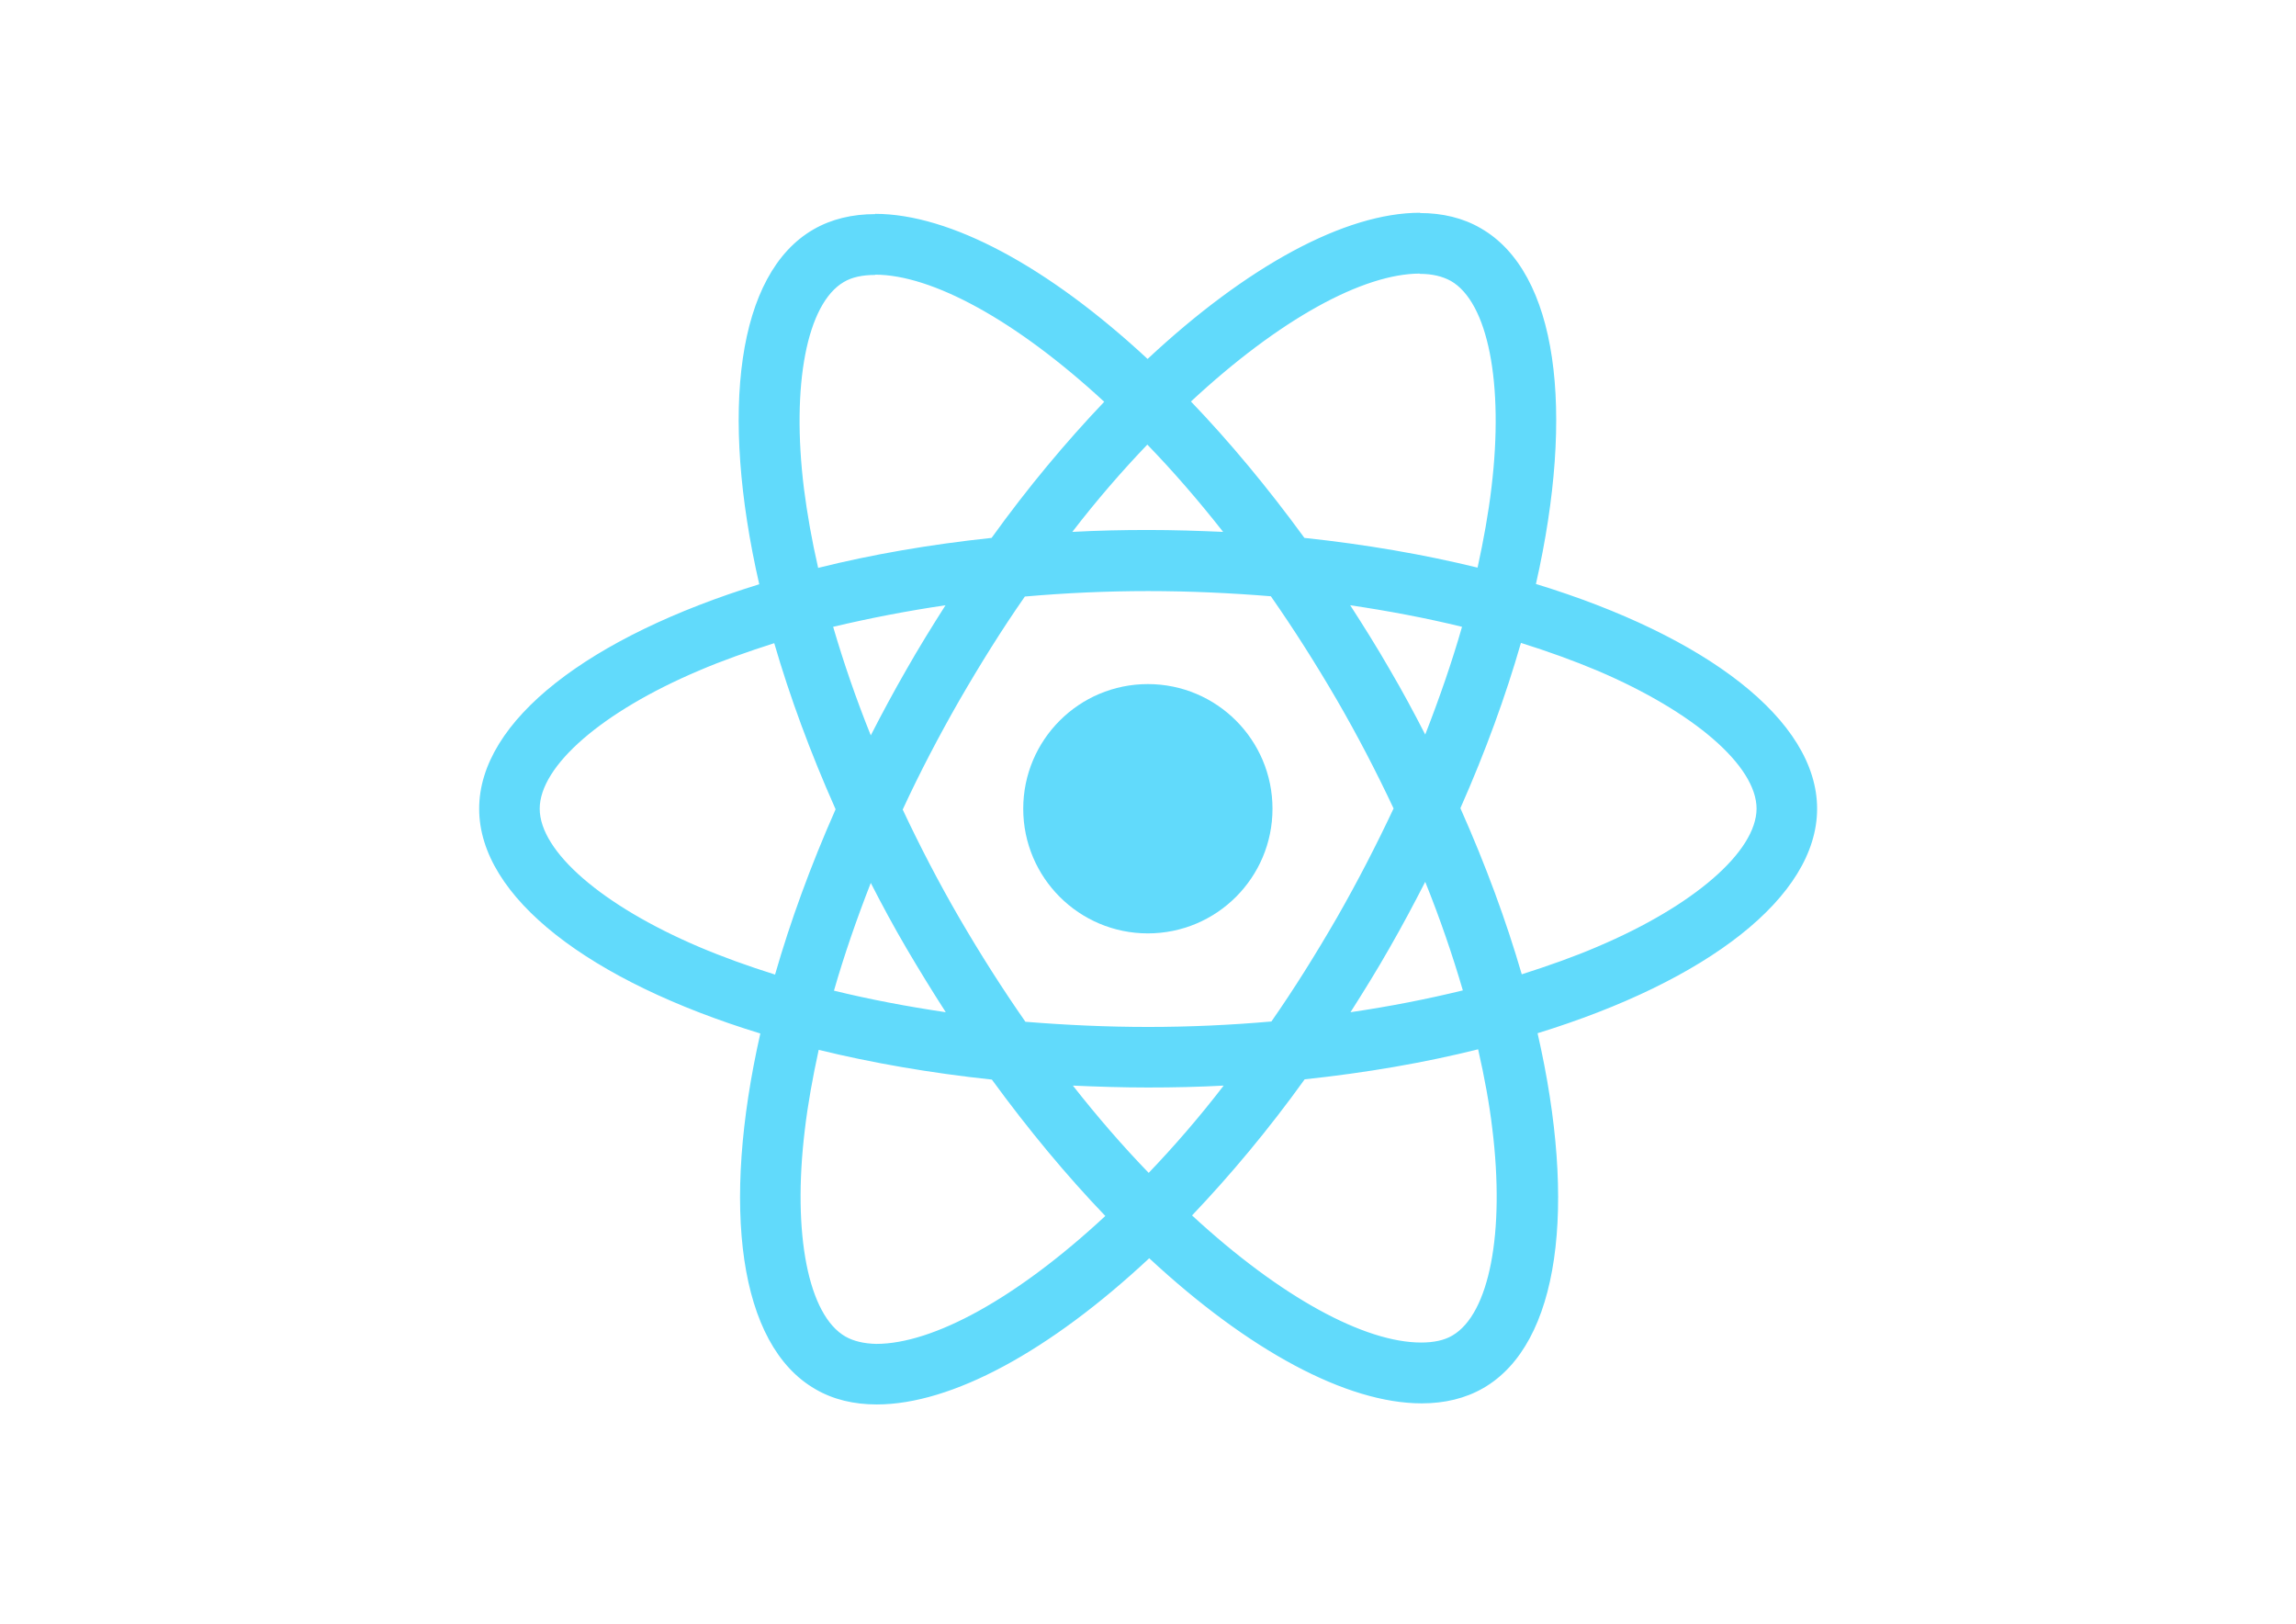
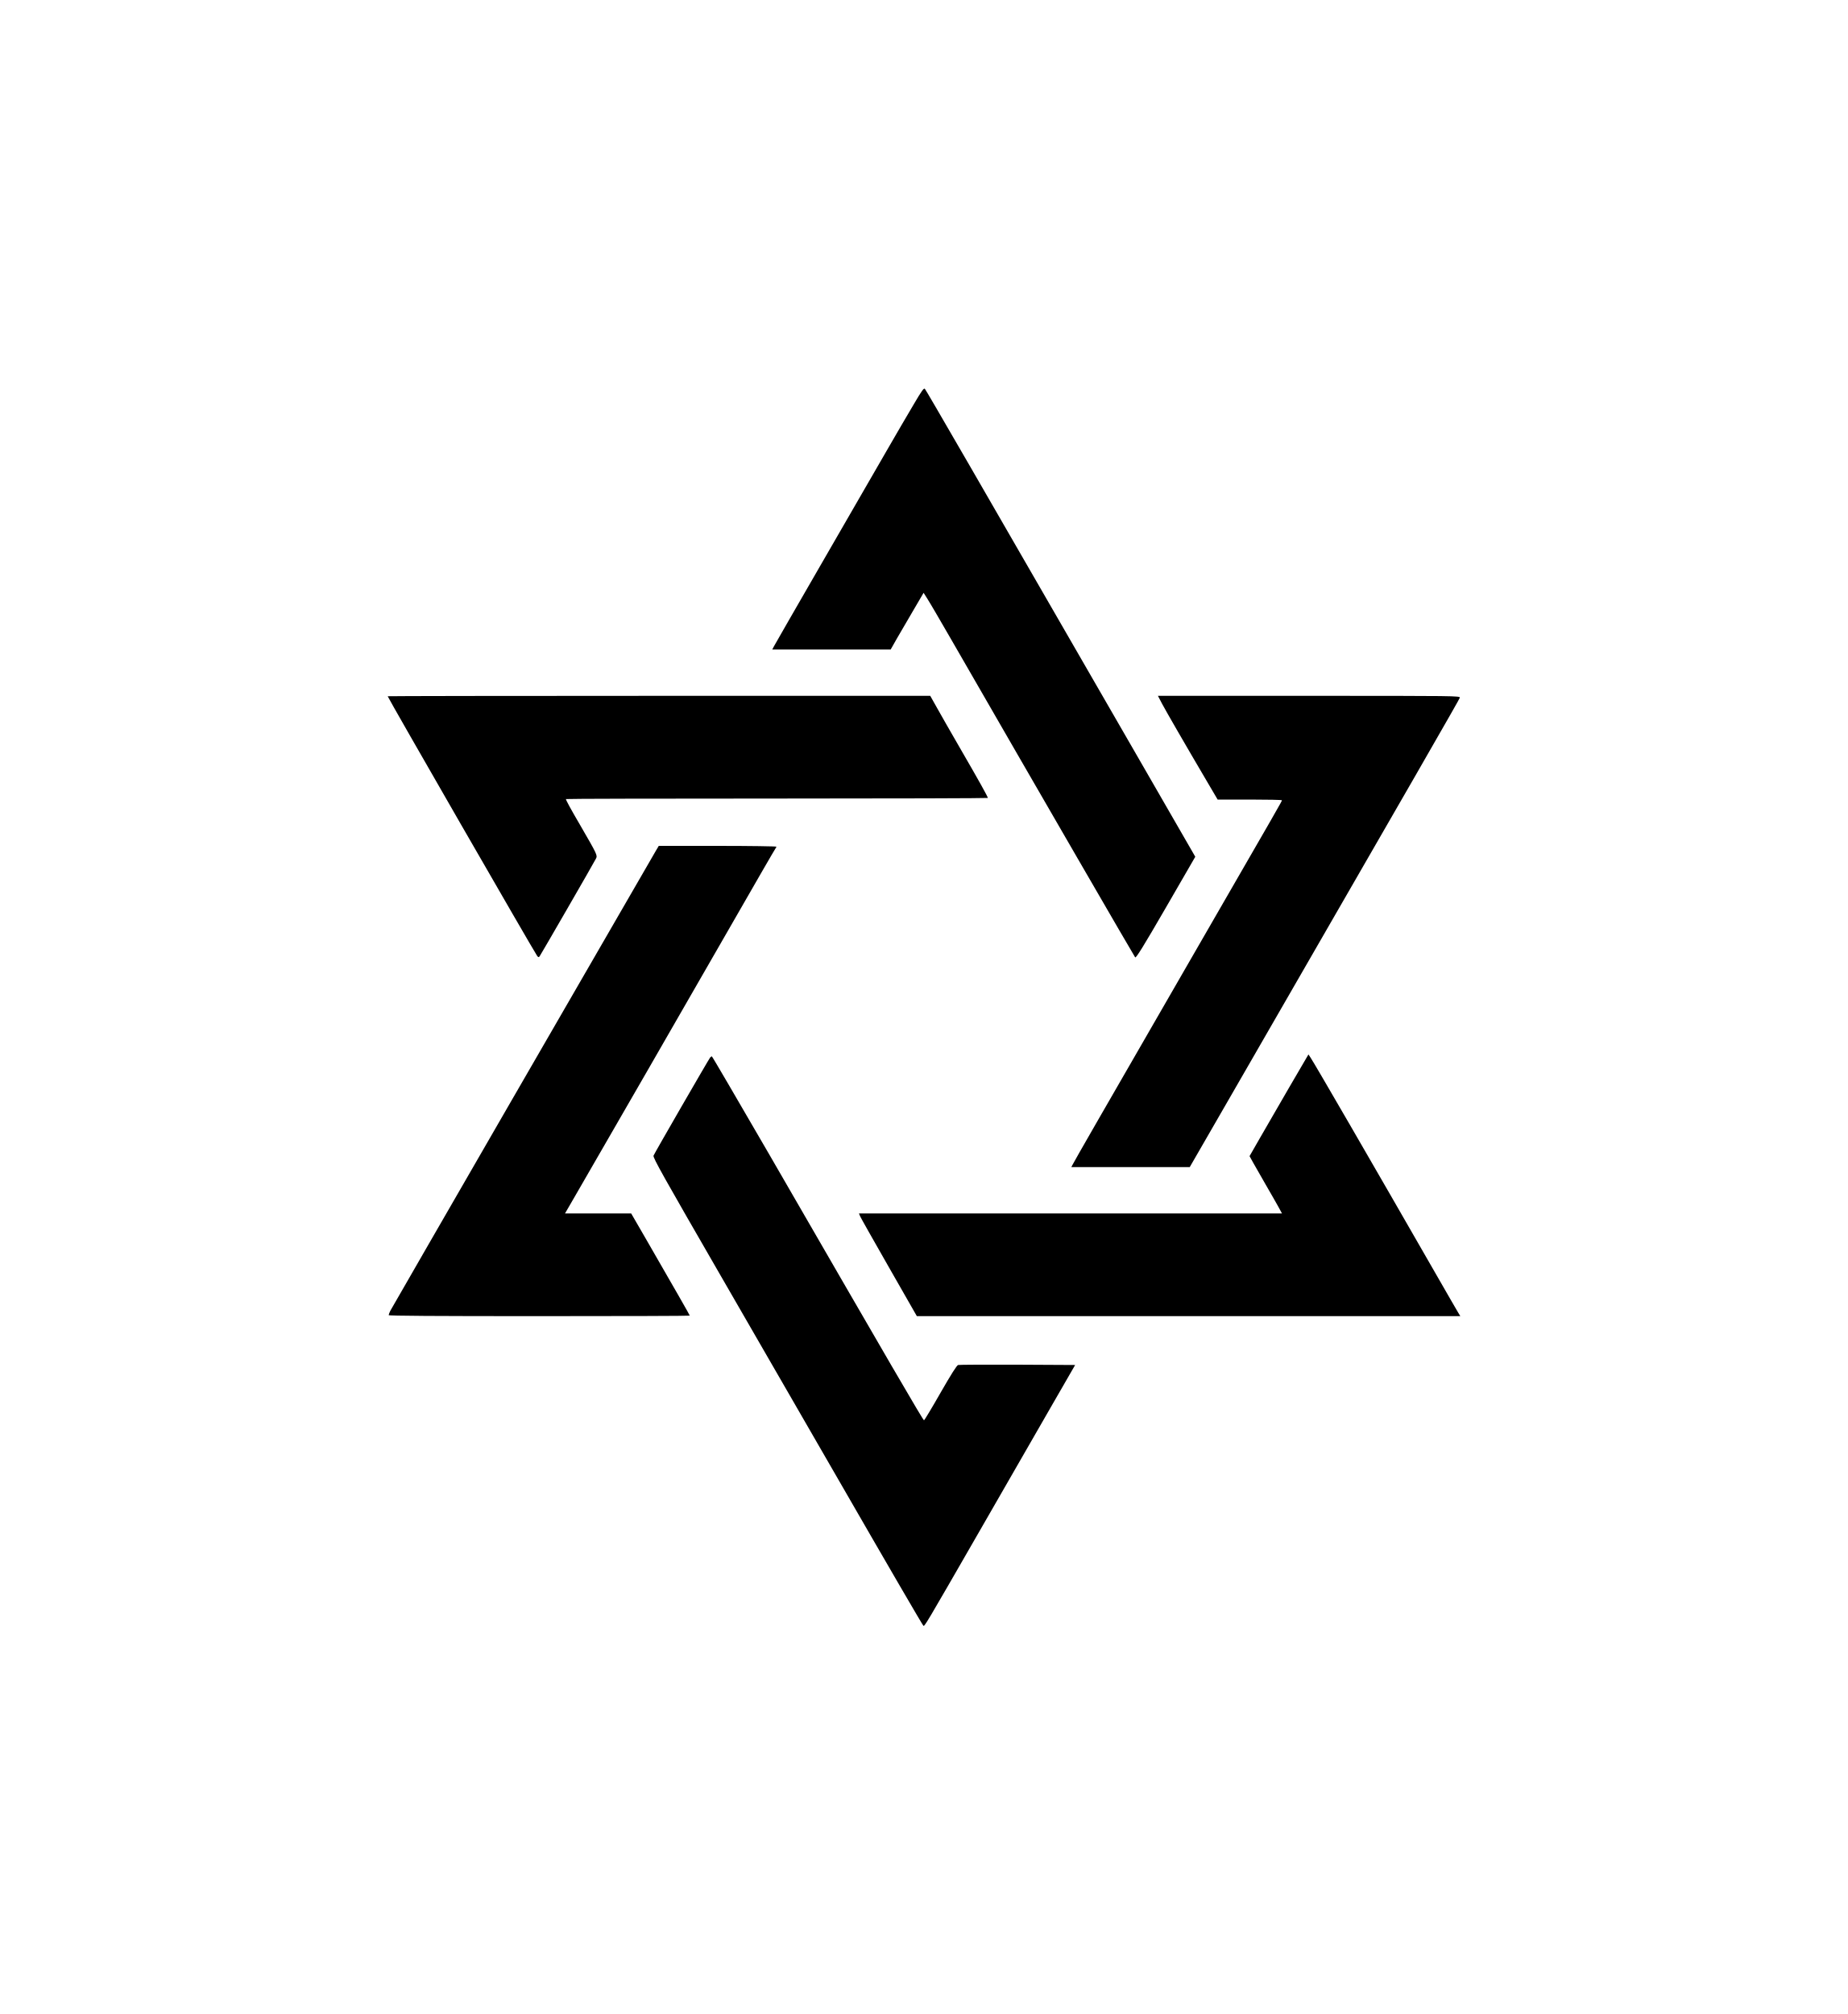
- <svg xmlns="http://www.w3.org/2000/svg" viewBox="0 0 841.9 595.3">
-   <g fill="#61DAFB">
-     <path d="M666.3 296.5c0-32.5-40.7-63.3-103.1-82.4 14.4-63.6 8-114.2-20.2-130.4-6.5-3.8-14.1-5.6-22.4-5.6v22.3c4.6 0 8.3.9 11.4 2.6 13.6 7.8 19.5 37.5 14.9 75.7-1.1 9.4-2.9 19.3-5.1 29.4-19.6-4.8-41-8.5-63.5-10.9-13.5-18.5-27.5-35.3-41.6-50 32.6-30.3 63.2-46.9 84-46.9V78c-27.5 0-63.5 19.6-99.9 53.6-36.4-33.8-72.4-53.2-99.9-53.2v22.3c20.7 0 51.4 16.5 84 46.6-14 14.7-28 31.4-41.3 49.9-22.6 2.4-44 6.1-63.6 11-2.3-10-4-19.7-5.2-29-4.7-38.2 1.1-67.9 14.6-75.8 3-1.8 6.9-2.6 11.5-2.6V78.5c-8.4 0-16 1.8-22.6 5.6-28.1 16.2-34.4 66.7-19.9 130.1-62.2 19.2-102.7 49.9-102.7 82.3 0 32.5 40.7 63.3 103.1 82.4-14.4 63.6-8 114.2 20.2 130.4 6.5 3.8 14.1 5.6 22.5 5.6 27.5 0 63.5-19.6 99.9-53.6 36.4 33.8 72.4 53.2 99.9 53.2 8.4 0 16-1.8 22.6-5.6 28.1-16.2 34.4-66.7 19.9-130.1 62-19.1 102.5-49.9 102.5-82.3zm-130.2-66.7c-3.7 12.9-8.3 26.2-13.5 39.5-4.1-8-8.4-16-13.1-24-4.6-8-9.5-15.8-14.4-23.4 14.2 2.1 27.9 4.7 41 7.9zm-45.8 106.5c-7.8 13.5-15.8 26.3-24.1 38.2-14.9 1.3-30 2-45.2 2-15.1 0-30.2-.7-45-1.9-8.3-11.9-16.4-24.6-24.2-38-7.6-13.1-14.5-26.4-20.8-39.8 6.2-13.4 13.2-26.8 20.7-39.9 7.8-13.5 15.8-26.3 24.1-38.2 14.9-1.3 30-2 45.2-2 15.1 0 30.2.7 45 1.9 8.3 11.9 16.4 24.6 24.2 38 7.6 13.1 14.5 26.4 20.8 39.8-6.3 13.4-13.2 26.8-20.7 39.9zm32.3-13c5.4 13.4 10 26.8 13.8 39.8-13.1 3.2-26.9 5.9-41.2 8 4.9-7.7 9.8-15.6 14.4-23.7 4.6-8 8.9-16.1 13-24.1zM421.2 430c-9.3-9.6-18.6-20.3-27.8-32 9 .4 18.2.7 27.5.7 9.4 0 18.7-.2 27.8-.7-9 11.7-18.3 22.4-27.5 32zm-74.4-58.9c-14.2-2.1-27.9-4.7-41-7.9 3.7-12.9 8.3-26.2 13.5-39.5 4.1 8 8.4 16 13.1 24 4.7 8 9.5 15.8 14.4 23.4zM420.7 163c9.3 9.6 18.6 20.3 27.8 32-9-.4-18.2-.7-27.5-.7-9.4 0-18.7.2-27.8.7 9-11.7 18.3-22.4 27.5-32zm-74 58.9c-4.9 7.7-9.8 15.6-14.4 23.7-4.6 8-8.9 16-13 24-5.4-13.4-10-26.8-13.8-39.8 13.1-3.1 26.9-5.8 41.2-7.9zm-90.5 125.2c-35.4-15.1-58.3-34.9-58.3-50.6 0-15.7 22.9-35.6 58.3-50.6 8.6-3.7 18-7 27.7-10.1 5.7 19.6 13.2 40 22.5 60.9-9.2 20.8-16.6 41.1-22.2 60.6-9.9-3.1-19.3-6.5-28-10.2zM310 490c-13.6-7.8-19.5-37.5-14.9-75.7 1.1-9.4 2.9-19.3 5.1-29.4 19.6 4.8 41 8.5 63.5 10.9 13.5 18.5 27.5 35.3 41.6 50-32.6 30.3-63.2 46.9-84 46.9-4.5-.1-8.3-1-11.3-2.7zm237.2-76.2c4.7 38.2-1.1 67.9-14.6 75.8-3 1.8-6.9 2.6-11.5 2.6-20.7 0-51.4-16.5-84-46.6 14-14.7 28-31.4 41.3-49.9 22.6-2.4 44-6.1 63.6-11 2.3 10.1 4.1 19.8 5.2 29.1zm38.5-66.7c-8.6 3.7-18 7-27.7 10.1-5.7-19.6-13.2-40-22.5-60.9 9.2-20.8 16.6-41.1 22.2-60.6 9.9 3.1 19.3 6.5 28.1 10.2 35.4 15.1 58.3 34.9 58.3 50.6-.1 15.7-23 35.6-58.4 50.6zM320.8 78.4z" />
-     <circle cx="420.9" cy="296.5" r="45.7" />
-     <path d="M520.5 78.1z" />
+ <svg xmlns="http://www.w3.org/2000/svg" version="1.0" width="1835pt" height="2000pt" viewBox="0 0 1835 2000" preserveAspectRatio="xMidYMid meet">
+   <g transform="translate(0,2000) scale(0.1,-0.1)" fill="#000000" stroke="none">
+     <path d="M9073 15983 c-55 -92 -178 -303 -273 -468 -95 -165 -381 -660 -635 -1100 -254 -440 -470 -815 -479 -833 l-17 -32 588 0 588 0 64 113 c35 61 109 188 164 281 l99 169 38 -60 c21 -32 123 -207 228 -389 903 -1568 1826 -3161 1835 -3171 9 -9 81 107 305 494 l292 505 -592 1027 c-1596 2768 -2081 3607 -2093 3619 -10 12 -30 -15 -112 -155z" />
+     <path d="M3850 13086 c0 -12 1445 -2522 1484 -2578 11 -15 15 -16 24 -6 10 13 534 920 560 971 17 33 13 40 -153 327 -100 171 -145 254 -145 265 0 3 943 5 2095 5 1152 0 2095 3 2095 6 0 12 -88 170 -270 484 -97 168 -205 356 -239 418 l-63 112 -2694 0 c-1482 0 -2694 -2 -2694 -4z" />
+     <path d="M11542 13008 c40 -75 221 -389 460 -795 l90 -153 319 0 c175 0 319 -3 319 -7 0 -11 23 30 -977 -1703 -841 -1458 -1069 -1854 -1102 -1917 l-12 -23 588 0 588 0 394 683 c1870 3242 2284 3962 2288 3978 5 19 -30 19 -1496 19 l-1502 0 43 -82z" />
+     <path d="M6517 11558 c-279 -480 -2622 -4538 -2641 -4575 -9 -18 -16 -37 -16 -43 0 -7 458 -10 1495 -10 822 0 1495 2 1495 5 0 5 -139 248 -439 768 l-143 247 -329 0 -328 0 106 183 c266 459 1122 1945 1528 2652 246 429 451 784 456 789 5 6 9 14 9 18 0 4 -263 8 -584 8 l-584 0 -25 -42z" />
+     <path d="M12803 9202 c-105 -180 -236 -407 -292 -505 l-102 -178 37 -67 c21 -37 77 -134 124 -217 48 -82 103 -180 124 -217 l37 -68 -2101 0 -2100 0 12 -29 c7 -16 137 -246 288 -510 l275 -481 2698 0 2699 0 -20 33 c-11 17 -115 199 -232 402 -619 1078 -1198 2078 -1235 2132 l-21 32 -191 -327z" />
+     <path d="M7052 9498 c-17 -22 -553 -950 -562 -974 -8 -19 100 -210 672 -1201 374 -648 884 -1531 1133 -1963 530 -920 863 -1492 874 -1503 12 -12 15 -6 567 953 273 476 597 1038 719 1250 l222 385 -571 3 c-314 1 -580 0 -591 -3 -14 -4 -70 -93 -175 -276 -85 -149 -159 -272 -164 -273 -9 -1 -341 570 -1538 2642 -310 534 -565 972 -569 972 -4 0 -11 -6 -17 -12z" />
  </g>
</svg>
